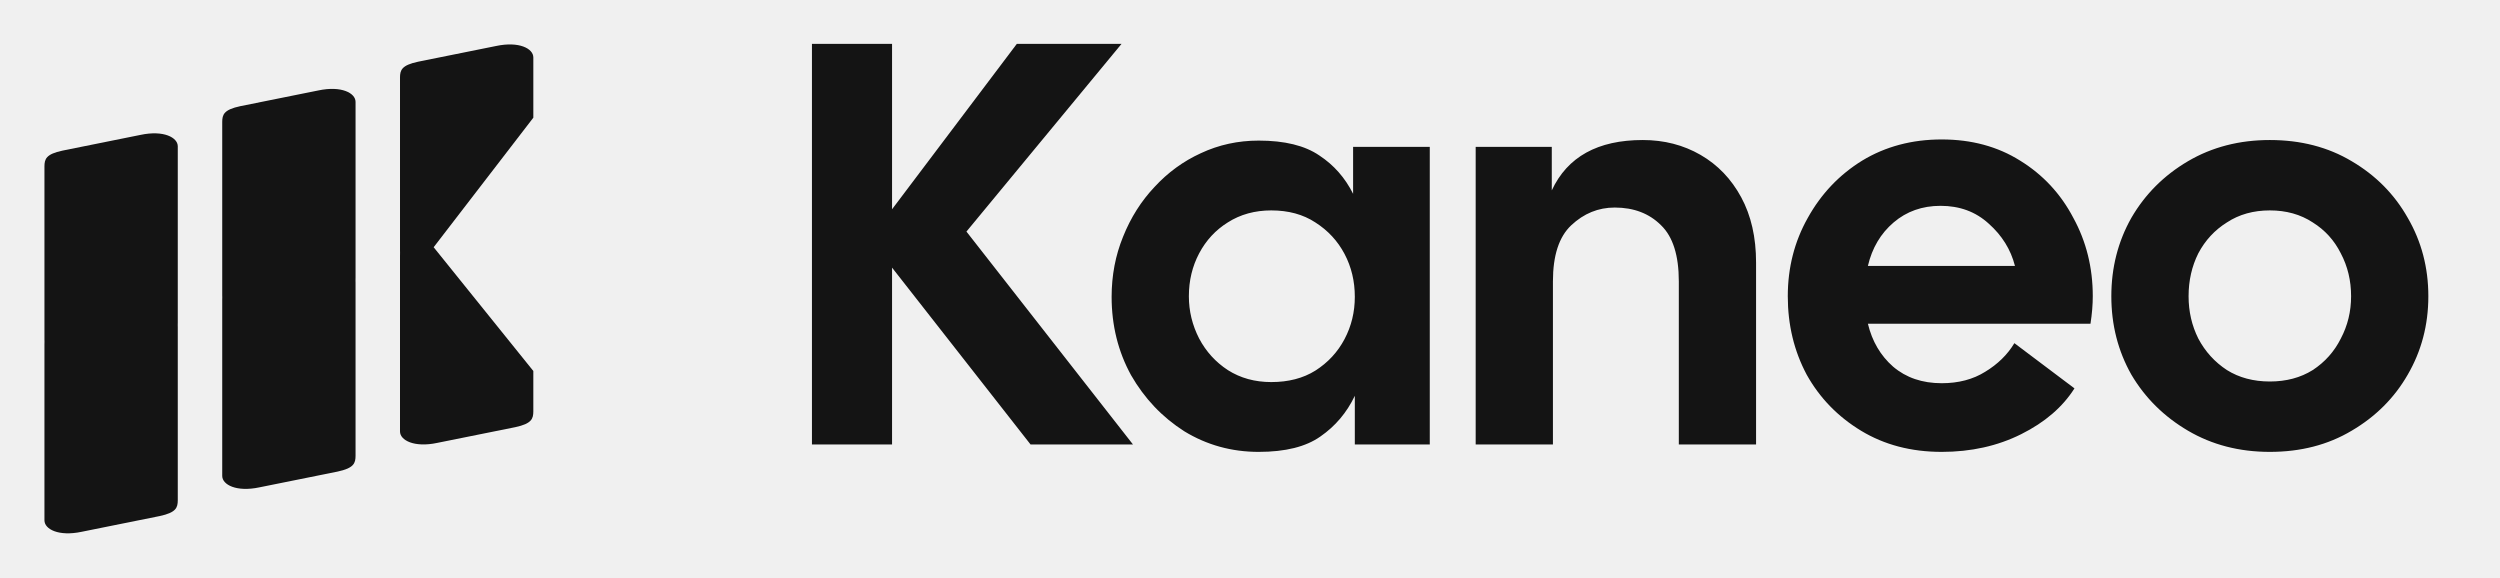
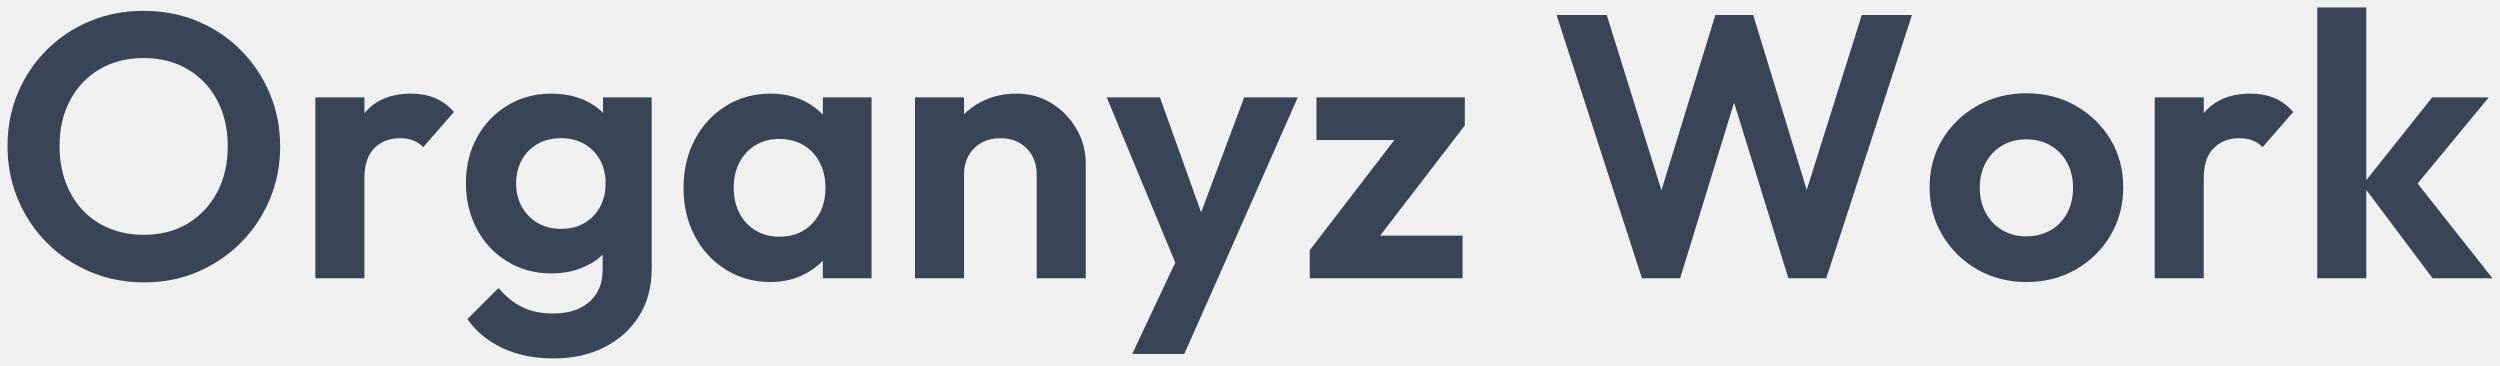
- <svg xmlns="http://www.w3.org/2000/svg" width="450" height="104" viewBox="0 0 450 104" fill="none">
-   <g clip-path="url(#clip0_108_64)">
-     <path d="M14.685 95.725C10.572 96.596 8 95.265 8 93.66L8 62.026C8 61.86 8.003 61.686 8.009 61.507C8.004 61.385 8.001 61.249 8.001 61.098L8.001 29.944C8.015 28.652 8.259 27.744 11.259 27.109L25.314 24.276C29.428 23.404 32 24.736 32 26.34L32 57.975C32 58.141 31.998 58.315 31.992 58.494C31.997 58.616 31.999 58.752 31.999 58.903L31.999 90.057C31.985 91.349 31.741 92.256 28.741 92.892L14.685 95.725Z" fill="#141414" />
-     <path d="M46.685 87.724C42.572 88.596 40 87.264 40 85.66L40 54.026C40 53.86 40.003 53.686 40.009 53.507C40.004 53.385 40.001 53.249 40.001 53.097L40.001 21.944C40.015 20.652 40.259 19.745 43.259 19.109L57.315 16.277C61.428 15.406 64 16.736 64 18.341L64 49.974C64 50.141 63.998 50.316 63.992 50.495C63.997 50.617 63.999 50.752 63.999 50.903L63.999 82.056C63.985 83.348 63.741 84.256 60.741 84.891L46.685 87.724Z" fill="#141414" />
-     <path d="M89.314 8.275C93.428 7.404 96 8.735 96 10.34V21.184L78.058 44.501L95.999 66.779V74.057C95.985 75.349 95.74 76.257 92.741 76.892L78.686 79.724C74.572 80.596 72.001 79.265 72 77.661V46.026C72 45.86 72.003 45.686 72.009 45.507C72.004 45.385 72.001 45.249 72.001 45.097V13.943C72.015 12.651 72.259 11.744 75.259 11.108L89.314 8.275Z" fill="#141414" />
-     <path d="M146.15 80V7.9H160.57V37.667L183.024 7.9H201.873L173.96 41.684L203.933 80H185.496L160.57 48.173V80H146.15ZM226.563 81.339C221.688 81.339 217.225 80.103 213.173 77.631C209.191 75.09 205.998 71.726 203.594 67.537C201.26 63.28 200.092 58.576 200.092 53.426C200.092 49.581 200.779 45.976 202.152 42.611C203.526 39.178 205.414 36.191 207.817 33.65C210.221 31.041 213.002 29.015 216.16 27.573C219.388 26.062 222.855 25.307 226.563 25.307C231.233 25.307 234.872 26.2 237.481 27.985C240.091 29.702 242.116 32.002 243.558 34.886V26.44H257.36V80H243.867V71.245C242.425 74.266 240.365 76.704 237.687 78.558C235.078 80.412 231.37 81.339 226.563 81.339ZM228.829 68.773C231.919 68.773 234.563 68.086 236.76 66.713C239.026 65.271 240.777 63.383 242.013 61.048C243.249 58.713 243.867 56.173 243.867 53.426C243.867 50.611 243.249 48.036 242.013 45.701C240.777 43.366 239.026 41.478 236.76 40.036C234.563 38.594 231.919 37.873 228.829 37.873C225.877 37.873 223.267 38.594 221.001 40.036C218.804 41.409 217.087 43.263 215.851 45.598C214.615 47.933 213.997 50.508 213.997 53.323C213.997 56.001 214.615 58.542 215.851 60.945C217.087 63.28 218.804 65.168 221.001 66.61C223.267 68.052 225.877 68.773 228.829 68.773ZM265.622 80V26.44H279.321V34.268C282.136 28.225 287.595 25.204 295.698 25.204C299.543 25.204 303.011 26.097 306.101 27.882C309.191 29.667 311.629 32.208 313.414 35.504C315.199 38.8 316.092 42.714 316.092 47.246V80H302.187V50.645C302.187 45.976 301.123 42.611 298.994 40.551C296.865 38.422 294.084 37.358 290.651 37.358C287.698 37.358 285.089 38.422 282.823 40.551C280.626 42.611 279.527 45.976 279.527 50.645V80H265.622ZM349.508 81.339C344.015 81.339 339.174 80.069 334.985 77.528C330.797 74.987 327.535 71.623 325.2 67.434C322.934 63.177 321.801 58.473 321.801 53.323C321.801 48.173 323.003 43.469 325.406 39.212C327.81 34.886 331.071 31.453 335.191 28.912C339.38 26.371 344.152 25.101 349.508 25.101C354.864 25.101 359.568 26.371 363.619 28.912C367.739 31.453 370.932 34.886 373.198 39.212C375.533 43.469 376.7 48.173 376.7 53.323C376.7 54.078 376.666 54.868 376.597 55.692C376.529 56.516 376.426 57.374 376.288 58.267H336.221C336.977 61.426 338.487 64.001 340.753 65.992C343.088 67.983 346.006 68.979 349.508 68.979C352.53 68.979 355.139 68.292 357.336 66.919C359.602 65.546 361.353 63.829 362.589 61.769L373.404 69.906C371.276 73.271 368.083 76.017 363.825 78.146C359.568 80.275 354.796 81.339 349.508 81.339ZM349.302 37.049C346.006 37.049 343.191 38.045 340.856 40.036C338.522 42.027 336.977 44.637 336.221 47.864H362.692C361.937 44.911 360.358 42.371 357.954 40.242C355.62 38.113 352.736 37.049 349.302 37.049ZM408.571 81.339C403.078 81.339 398.168 80.069 393.842 77.528C389.516 74.987 386.117 71.623 383.645 67.434C381.242 63.177 380.04 58.473 380.04 53.323C380.04 48.173 381.242 43.469 383.645 39.212C386.117 34.955 389.516 31.556 393.842 29.015C398.168 26.474 403.078 25.204 408.571 25.204C414.133 25.204 419.043 26.474 423.3 29.015C427.626 31.556 430.991 34.955 433.394 39.212C435.866 43.469 437.102 48.173 437.102 53.323C437.102 58.473 435.866 63.177 433.394 67.434C430.991 71.623 427.626 74.987 423.3 77.528C419.043 80.069 414.133 81.339 408.571 81.339ZM408.571 68.67C411.524 68.67 414.099 67.983 416.296 66.61C418.494 65.168 420.176 63.28 421.343 60.945C422.579 58.61 423.197 56.07 423.197 53.323C423.197 50.508 422.579 47.933 421.343 45.598C420.176 43.263 418.494 41.409 416.296 40.036C414.099 38.594 411.524 37.873 408.571 37.873C405.619 37.873 403.044 38.594 400.846 40.036C398.649 41.409 396.932 43.263 395.696 45.598C394.529 47.933 393.945 50.508 393.945 53.323C393.945 56.07 394.529 58.61 395.696 60.945C396.932 63.28 398.649 65.168 400.846 66.61C403.044 67.983 405.619 68.67 408.571 68.67Z" fill="#141414" />
-   </g>
-   <defs>
-     <clipPath id="clip0_108_64">
-       <rect width="450" height="104" fill="white" />
-     </clipPath>
-   </defs>
+ <svg xmlns="http://www.w3.org/2000/svg" viewBox="0 0 6675 977" width="6675" height="977" role="img" aria-label="Organyz Work">
+   <path fill="#394457" d="M385 754Q308 754 241.5 726.0Q175 698 125.5 648.5Q76 599 48.0 532.5Q20 466 20 390Q20 314 47.5 248.5Q75 183 124.5 133.5Q174 84 240.0 56.5Q306 29 383 29Q461 29 527.0 56.5Q593 84 642.5 133.5Q692 183 720.0 249.0Q748 315 748 391Q748 467 720.0 533.0Q692 599 642.5 648.5Q593 698 527.5 726.0Q462 754 385 754ZM383 627Q451 627 501.0 597.0Q551 567 579.5 514.0Q608 461 608 390Q608 338 592.0 295.0Q576 252 546.0 220.5Q516 189 475.0 172.0Q434 155 383 155Q317 155 266.5 184.5Q216 214 187.5 267.0Q159 320 159 390Q159 443 175.5 487.0Q192 531 221.5 562.0Q251 593 292.5 610.0Q334 627 383 627ZM842 743V260H973V303Q973 302 974 301Q1017 250 1098 250Q1133 250 1161.0 261.5Q1189 273 1212 299L1130 393Q1119 381 1103.5 375.0Q1088 369 1068 369Q1026 369 999.5 395.5Q973 422 973 476V743ZM1478 957Q1401 957 1342.0 929.5Q1283 902 1248 852L1331 769Q1359 802 1393.5 819.5Q1428 837 1477 837Q1538 837 1573.5 806.0Q1609 775 1609 720V680Q1591 698 1567 709Q1525 730 1472 730Q1407 730 1355.0 698.5Q1303 667 1273.5 612.0Q1244 557 1244.0 489.0Q1244 421 1273.5 367.0Q1303 313 1355.0 281.5Q1407 250 1472 250Q1526 250 1568 271Q1592 283 1610 301V260H1740V718Q1740 790 1706.5 843.5Q1673 897 1614.0 927.0Q1555 957 1478 957ZM1498 611Q1534 611 1560.5 595.5Q1587 580 1602.0 552.5Q1617 525 1617 490Q1617 454 1602.0 427.0Q1587 400 1560.5 384.5Q1534 369 1498.0 369.0Q1462 369 1435.0 384.5Q1408 400 1393.0 427.5Q1378 455 1378 490Q1378 524 1393.0 551.5Q1408 579 1435.0 595.0Q1462 611 1498 611ZM2057 753Q1991 753 1938.0 720.0Q1885 687 1855.0 630.0Q1825 573 1825 502Q1825 430 1855.0 373.0Q1885 316 1938.0 283.0Q1991 250 2057 250Q2109 250 2150 271Q2177 285 2197 306V260H2327V743H2197V696Q2177 717 2150 731Q2109 753 2057 753ZM2081 632Q2136 632 2170.0 595.5Q2204 559 2204 501Q2204 463 2188.5 433.5Q2173 404 2145.5 387.5Q2118 371 2081 371Q2045 371 2017.5 387.5Q1990 404 1974.5 433.5Q1959 463 1959 501Q1959 540 1974.5 569.5Q1990 599 2017.5 615.5Q2045 632 2081 632ZM2768 743V466Q2768 423 2741.0 396.0Q2714 369 2671 369Q2643 369 2621.0 381.0Q2599 393 2586.5 415.0Q2574 437 2574 466V743H2443V260H2574V305Q2592 287 2616 274Q2659 250 2714 250Q2767 250 2809.0 276.5Q2851 303 2875.0 345.5Q2899 388 2899 437V743ZM3023 945 3138 701 2955 260H3097L3207 567L3322 260H3465L3250 747L3162 945ZM3497 743V668L3723 374H3515V260H3911V335L3685 629H3905V743ZM4384 743 4156 40H4290L4436 508L4580 40H4681L4824 507L4971 40H5105L4876 743H4775L4630 274L4486 743ZM5411 753Q5338 753 5279.5 719.5Q5221 686 5186.5 628.5Q5152 571 5152 500Q5152 429 5186.0 372.5Q5220 316 5279.0 282.5Q5338 249 5410 249Q5484 249 5542.5 282.5Q5601 316 5635.0 372.5Q5669 429 5669 500Q5669 571 5635.0 628.5Q5601 686 5542.5 719.5Q5484 753 5411 753ZM5410 631Q5447 631 5475.5 614.5Q5504 598 5519.5 568.5Q5535 539 5535 501Q5535 463 5519.0 434.0Q5503 405 5475.0 388.5Q5447 372 5410 372Q5374 372 5346.0 388.5Q5318 405 5302.0 434.0Q5286 463 5286 501Q5286 539 5302.0 568.5Q5318 598 5346.0 614.5Q5374 631 5410 631ZM5753 743V260H5884V303Q5884 302 5885 301Q5928 250 6009 250Q6044 250 6072.0 261.5Q6100 273 6123 299L6041 393Q6030 381 6014.5 375.0Q5999 369 5979 369Q5937 369 5910.5 395.5Q5884 422 5884 476V743ZM6495 743 6318 507V743H6187V20H6318V481L6494 260H6645L6455 490L6655 743Z" />
</svg>
